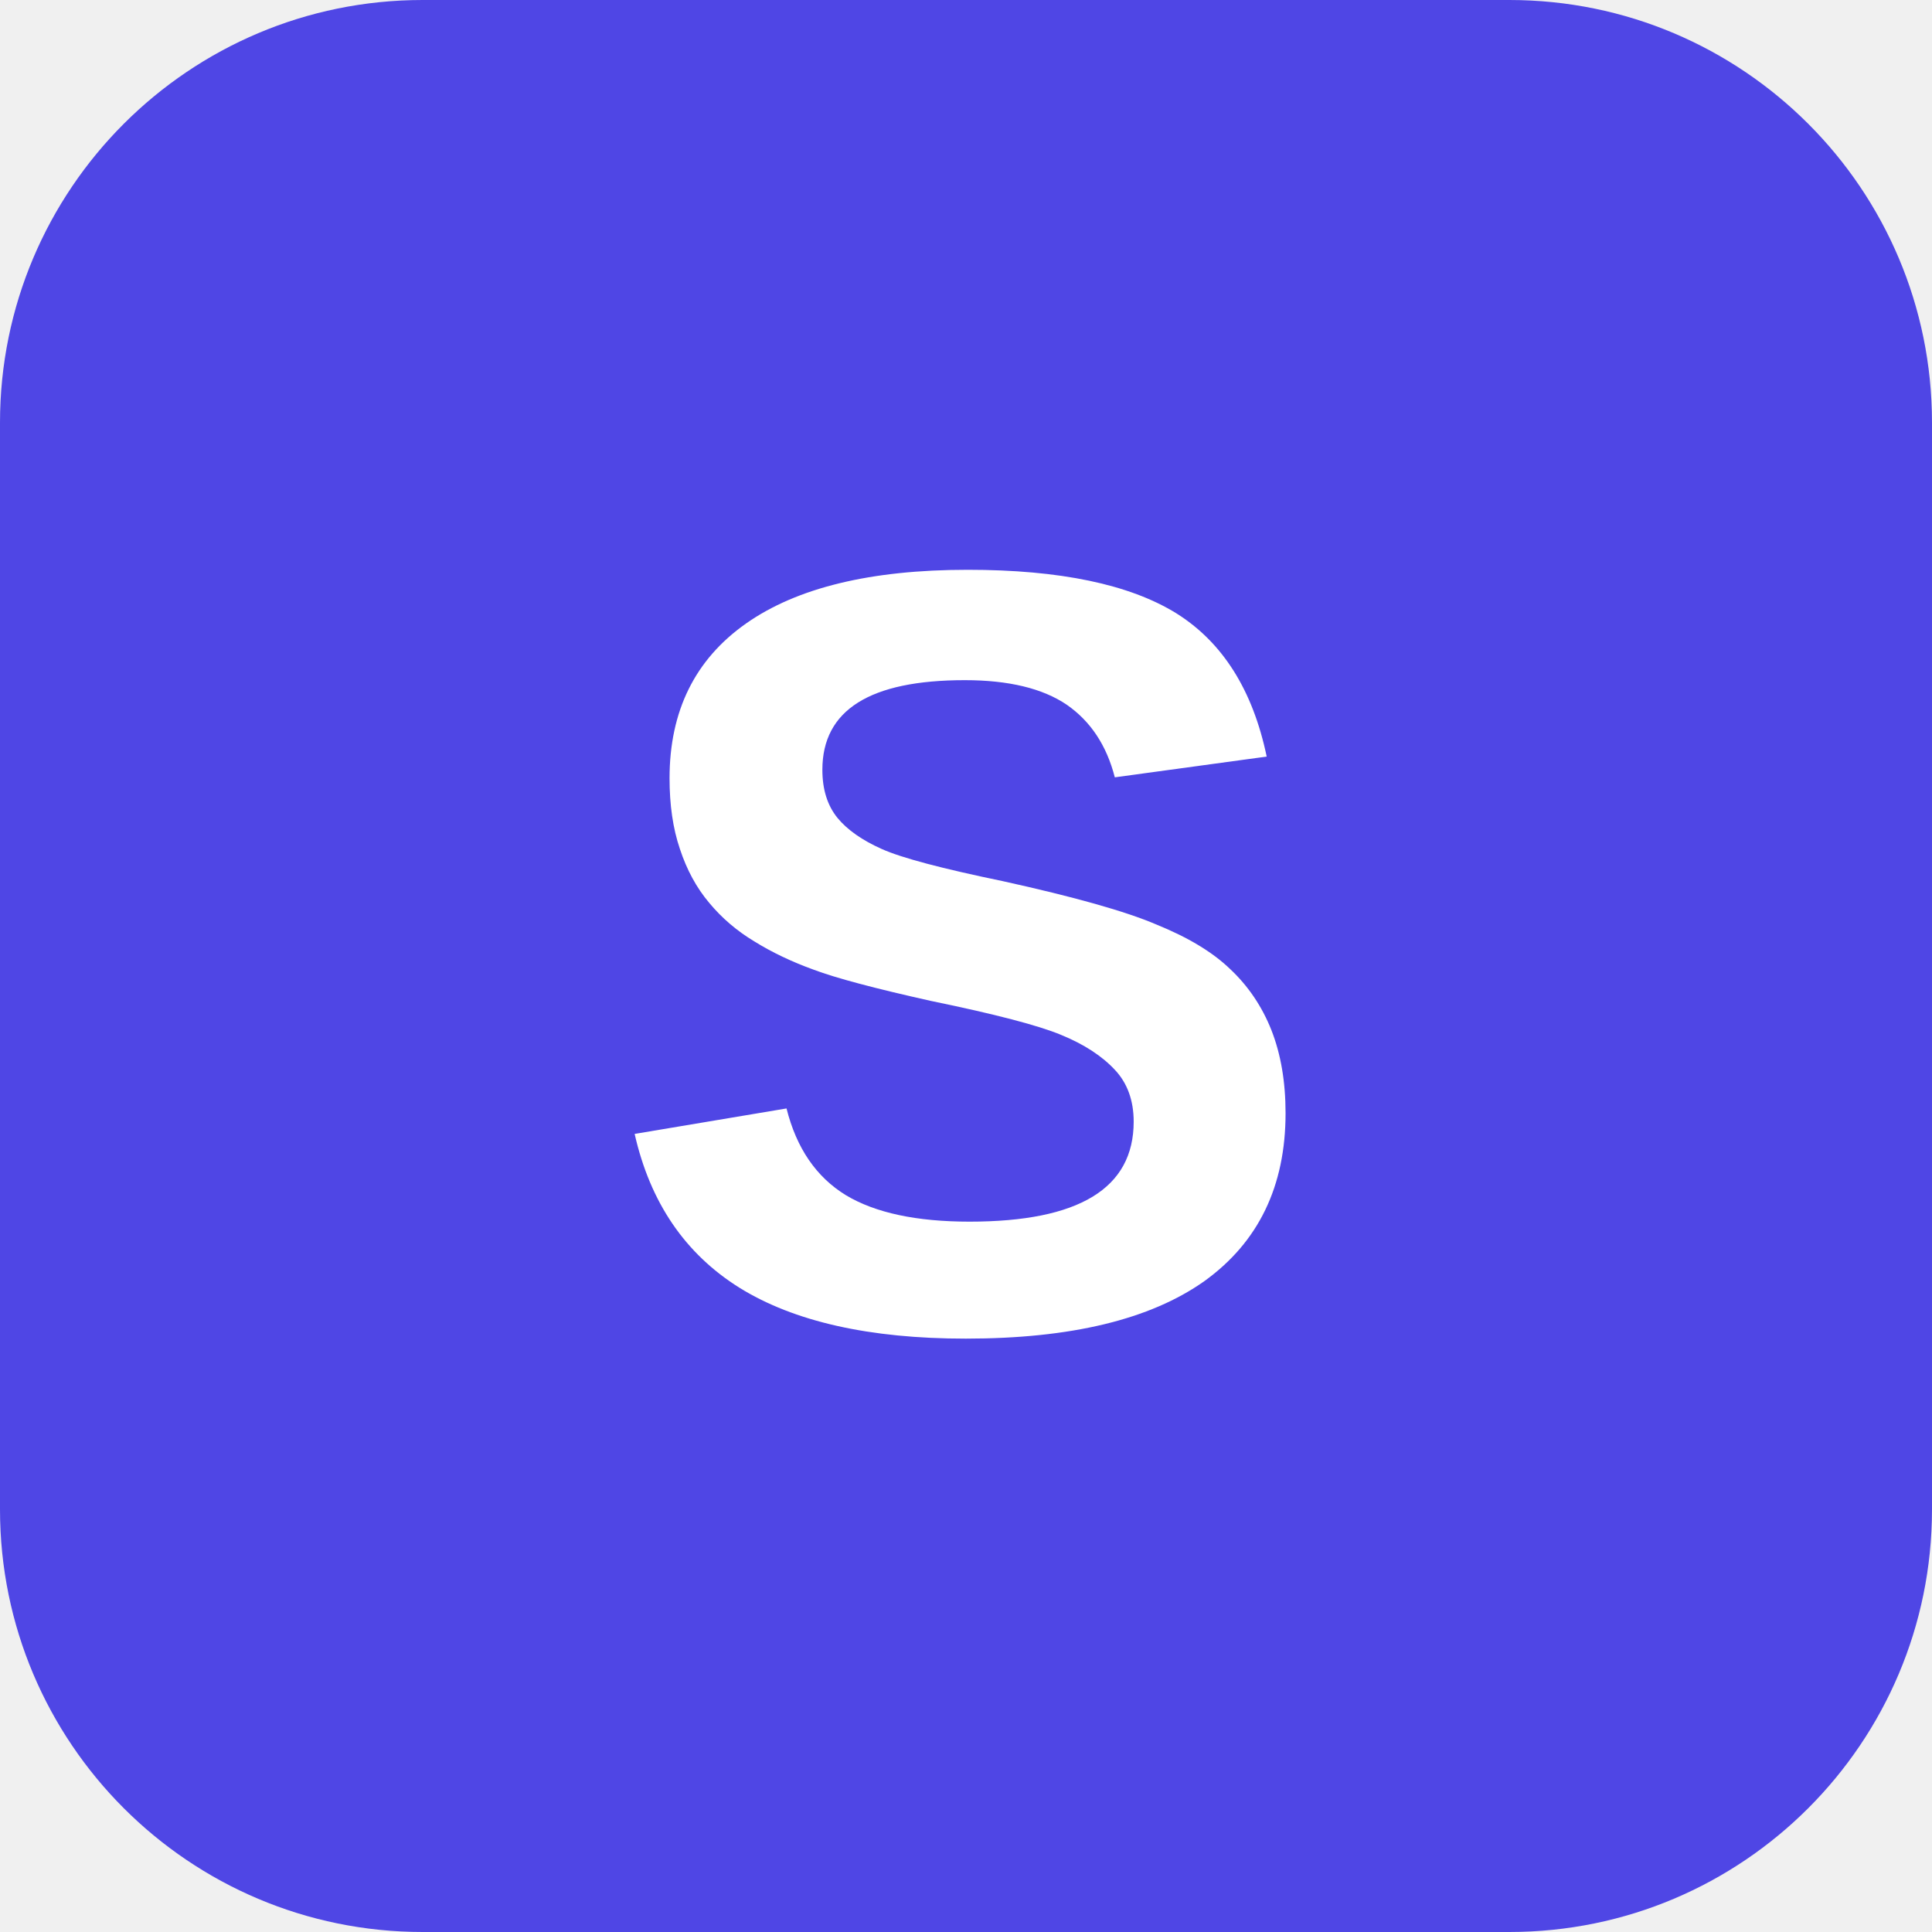
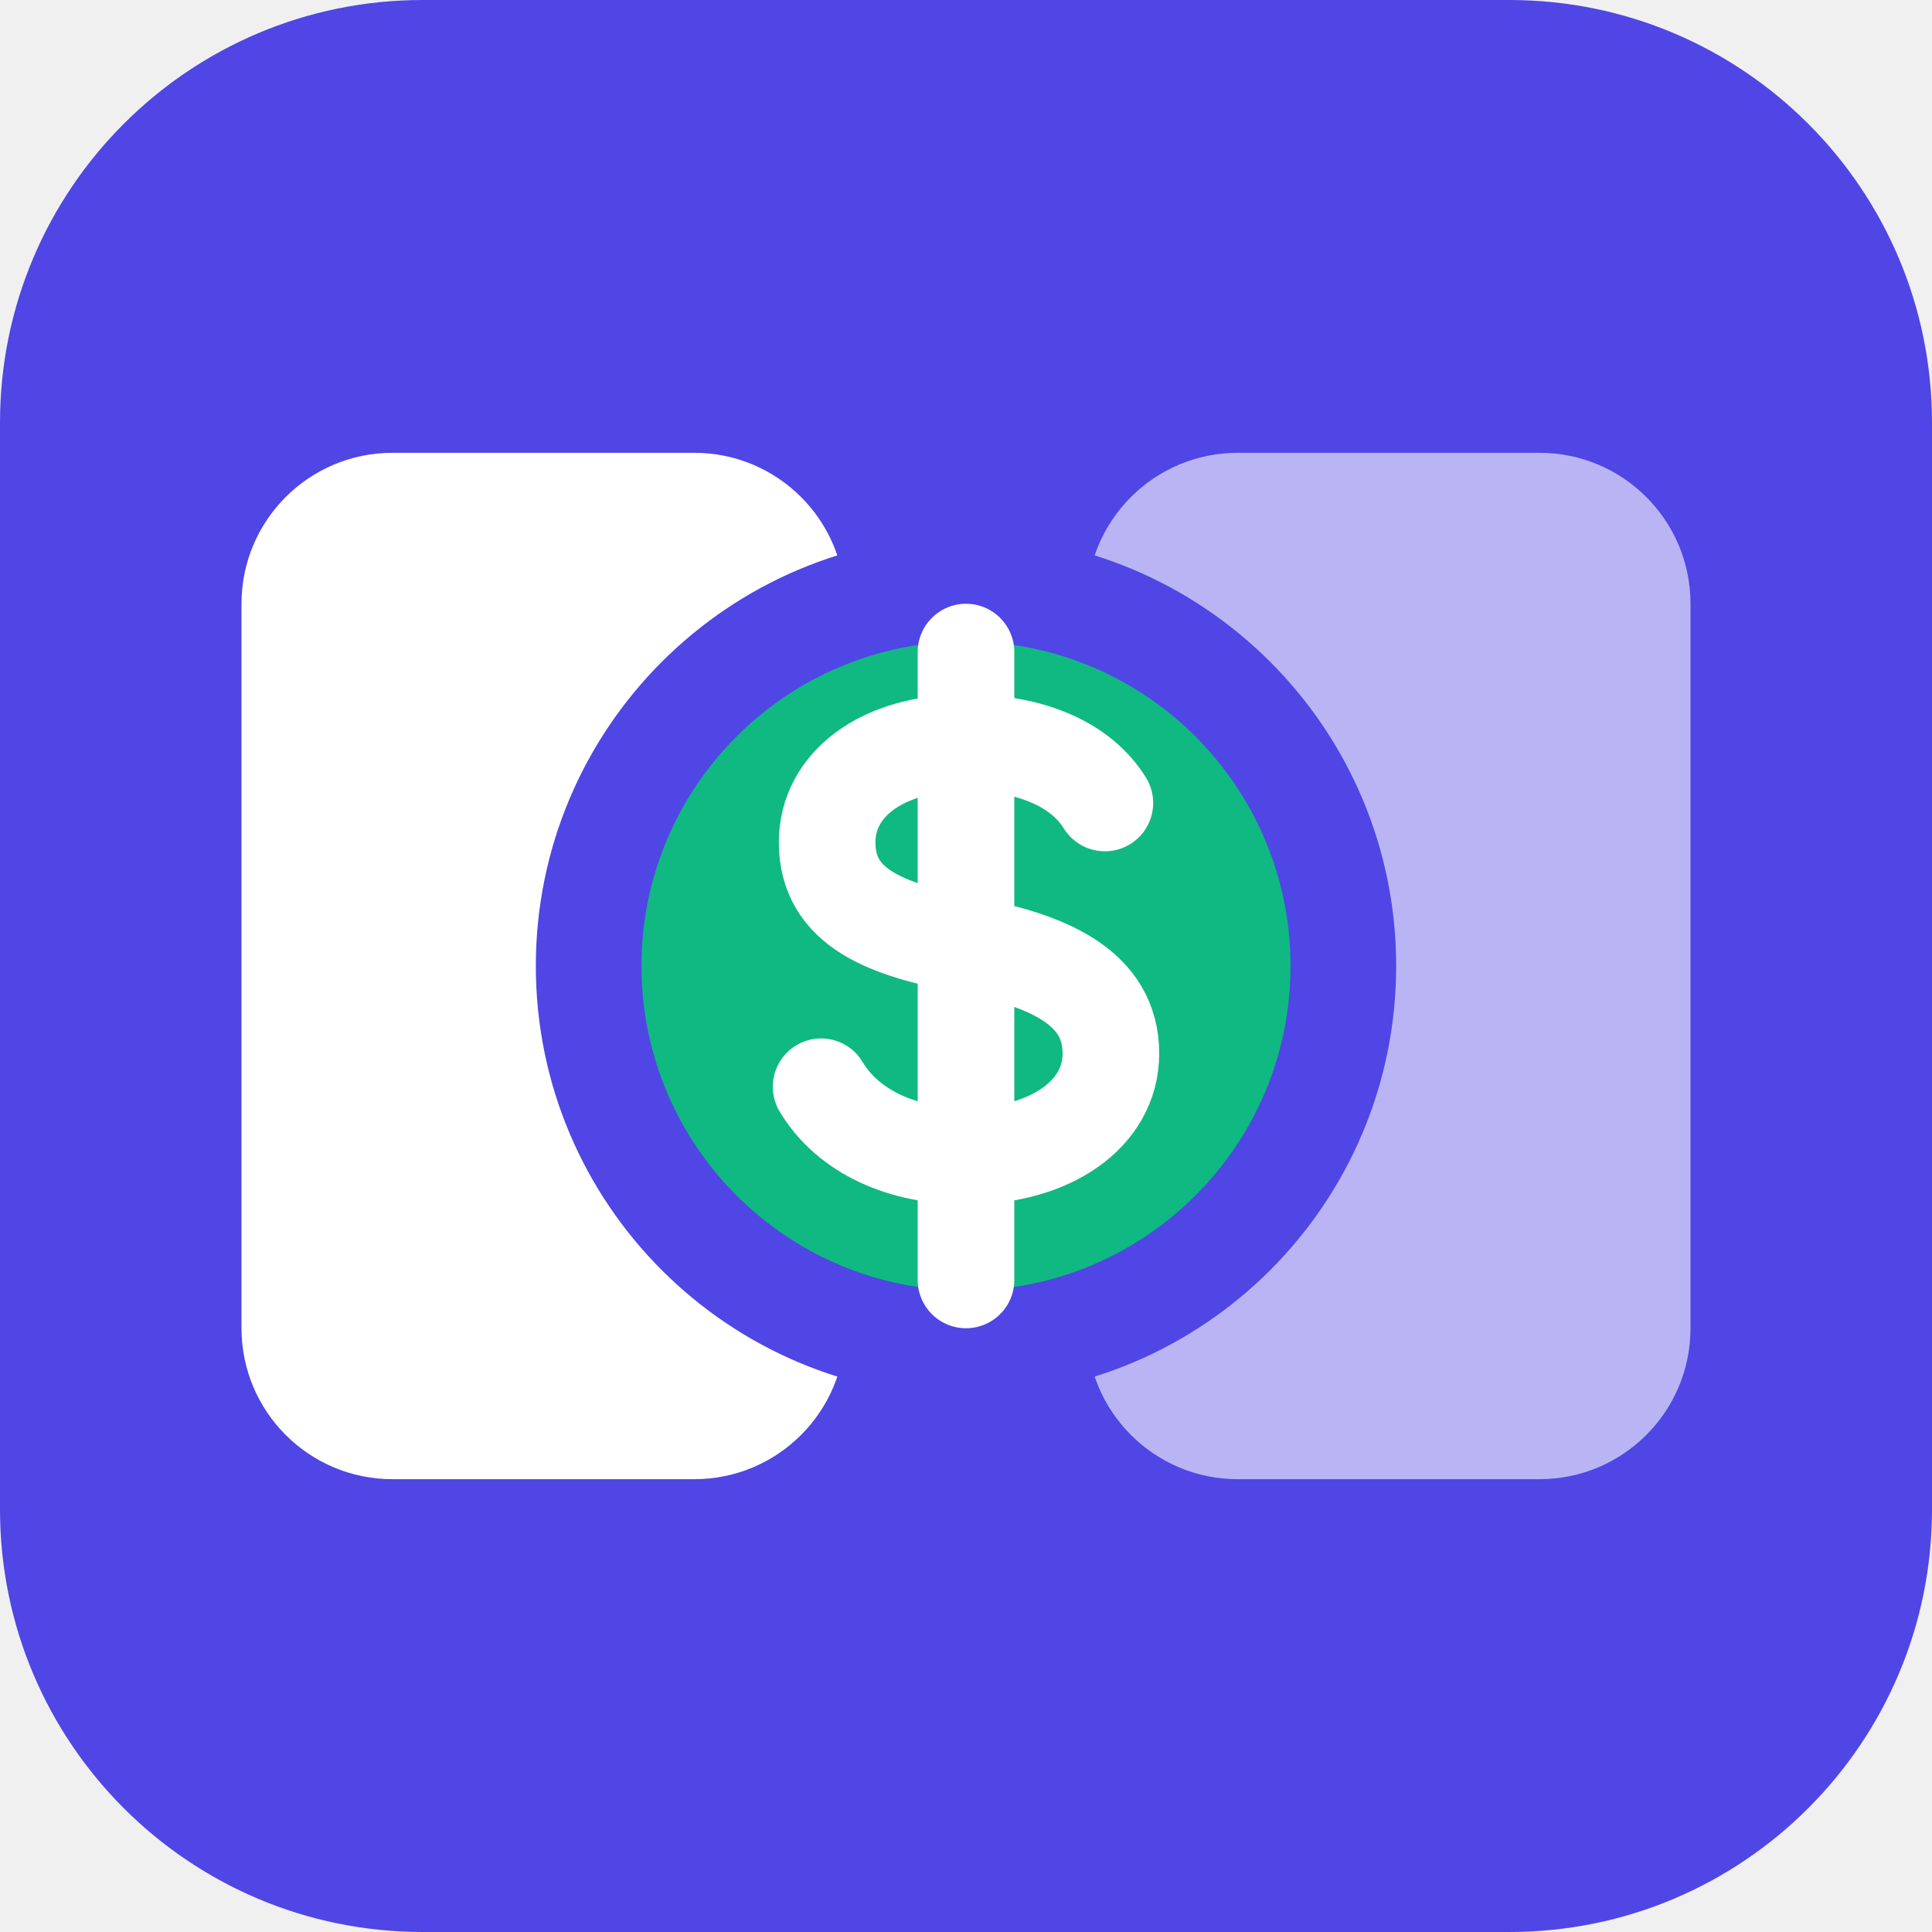
- <svg xmlns="http://www.w3.org/2000/svg" viewBox="0 0 32 32">
-   <rect width="32" height="32" rx="7" fill="#4f46e5" />
-   <text x="16" y="22" font-family="Arial, sans-serif" font-size="18" font-weight="bold" fill="#fff" text-anchor="middle">S</text>
+ <svg xmlns="http://www.w3.org/2000/svg" viewBox="0 0 64 64">
+   <rect width="64" height="64" rx="14" fill="#4f46e5" />
+   <rect x="8" y="15" width="20" height="34" rx="5" fill="#fff" />
+   <rect x="36" y="15" width="20" height="34" rx="5" fill="#fff" fill-opacity=".6" />
+   <circle cx="32" cy="32" r="12.5" fill="#10b981" stroke="#4f46e5" stroke-width="3.5" />
+   <path d="M36.6 26.6C35.8 25.3 34.1 24.6 32 24.6c-2.8 0-4.6 1.4-4.6 3.3 0 2.2 2 2.9 4.6 3.4 2.7.5 4.8 1.4 4.8 3.6 0 2-2 3.4-4.8 3.4-2.1 0-3.9-.8-4.8-2.3 M32 21.6v20.8" fill="none" stroke="#fff" stroke-width="3.2" stroke-linecap="round" stroke-linejoin="round" />
</svg>
